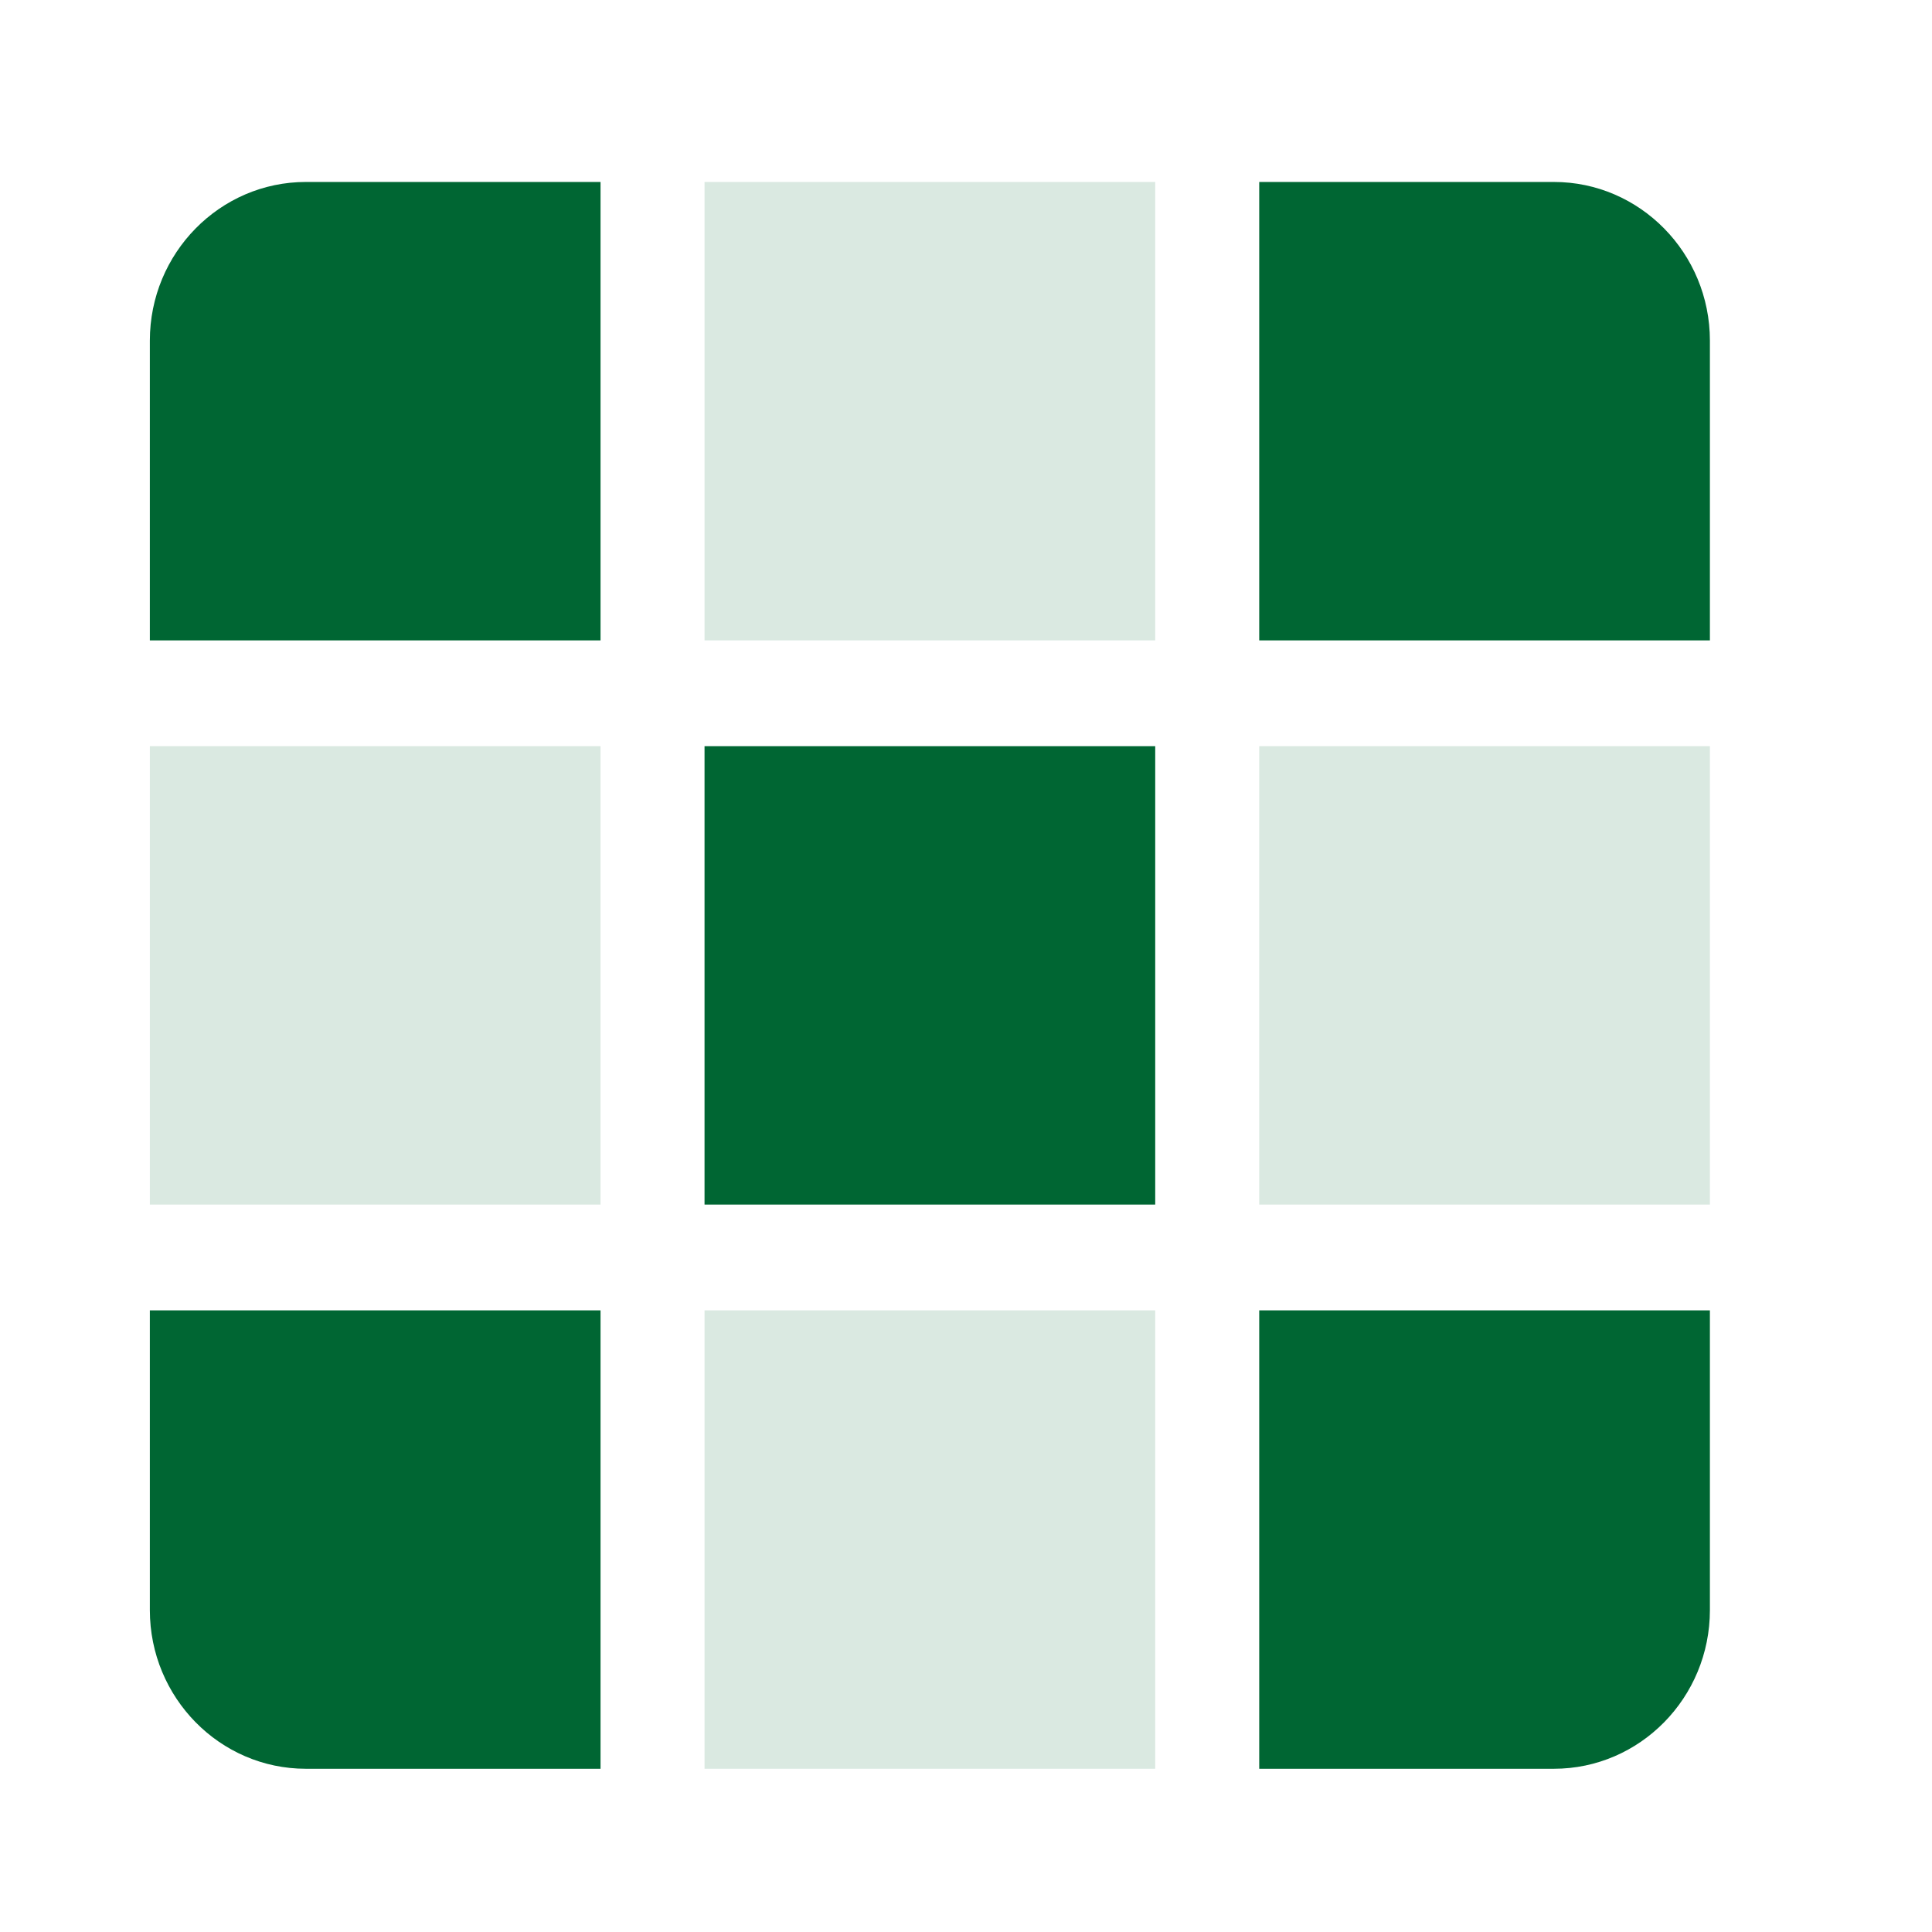
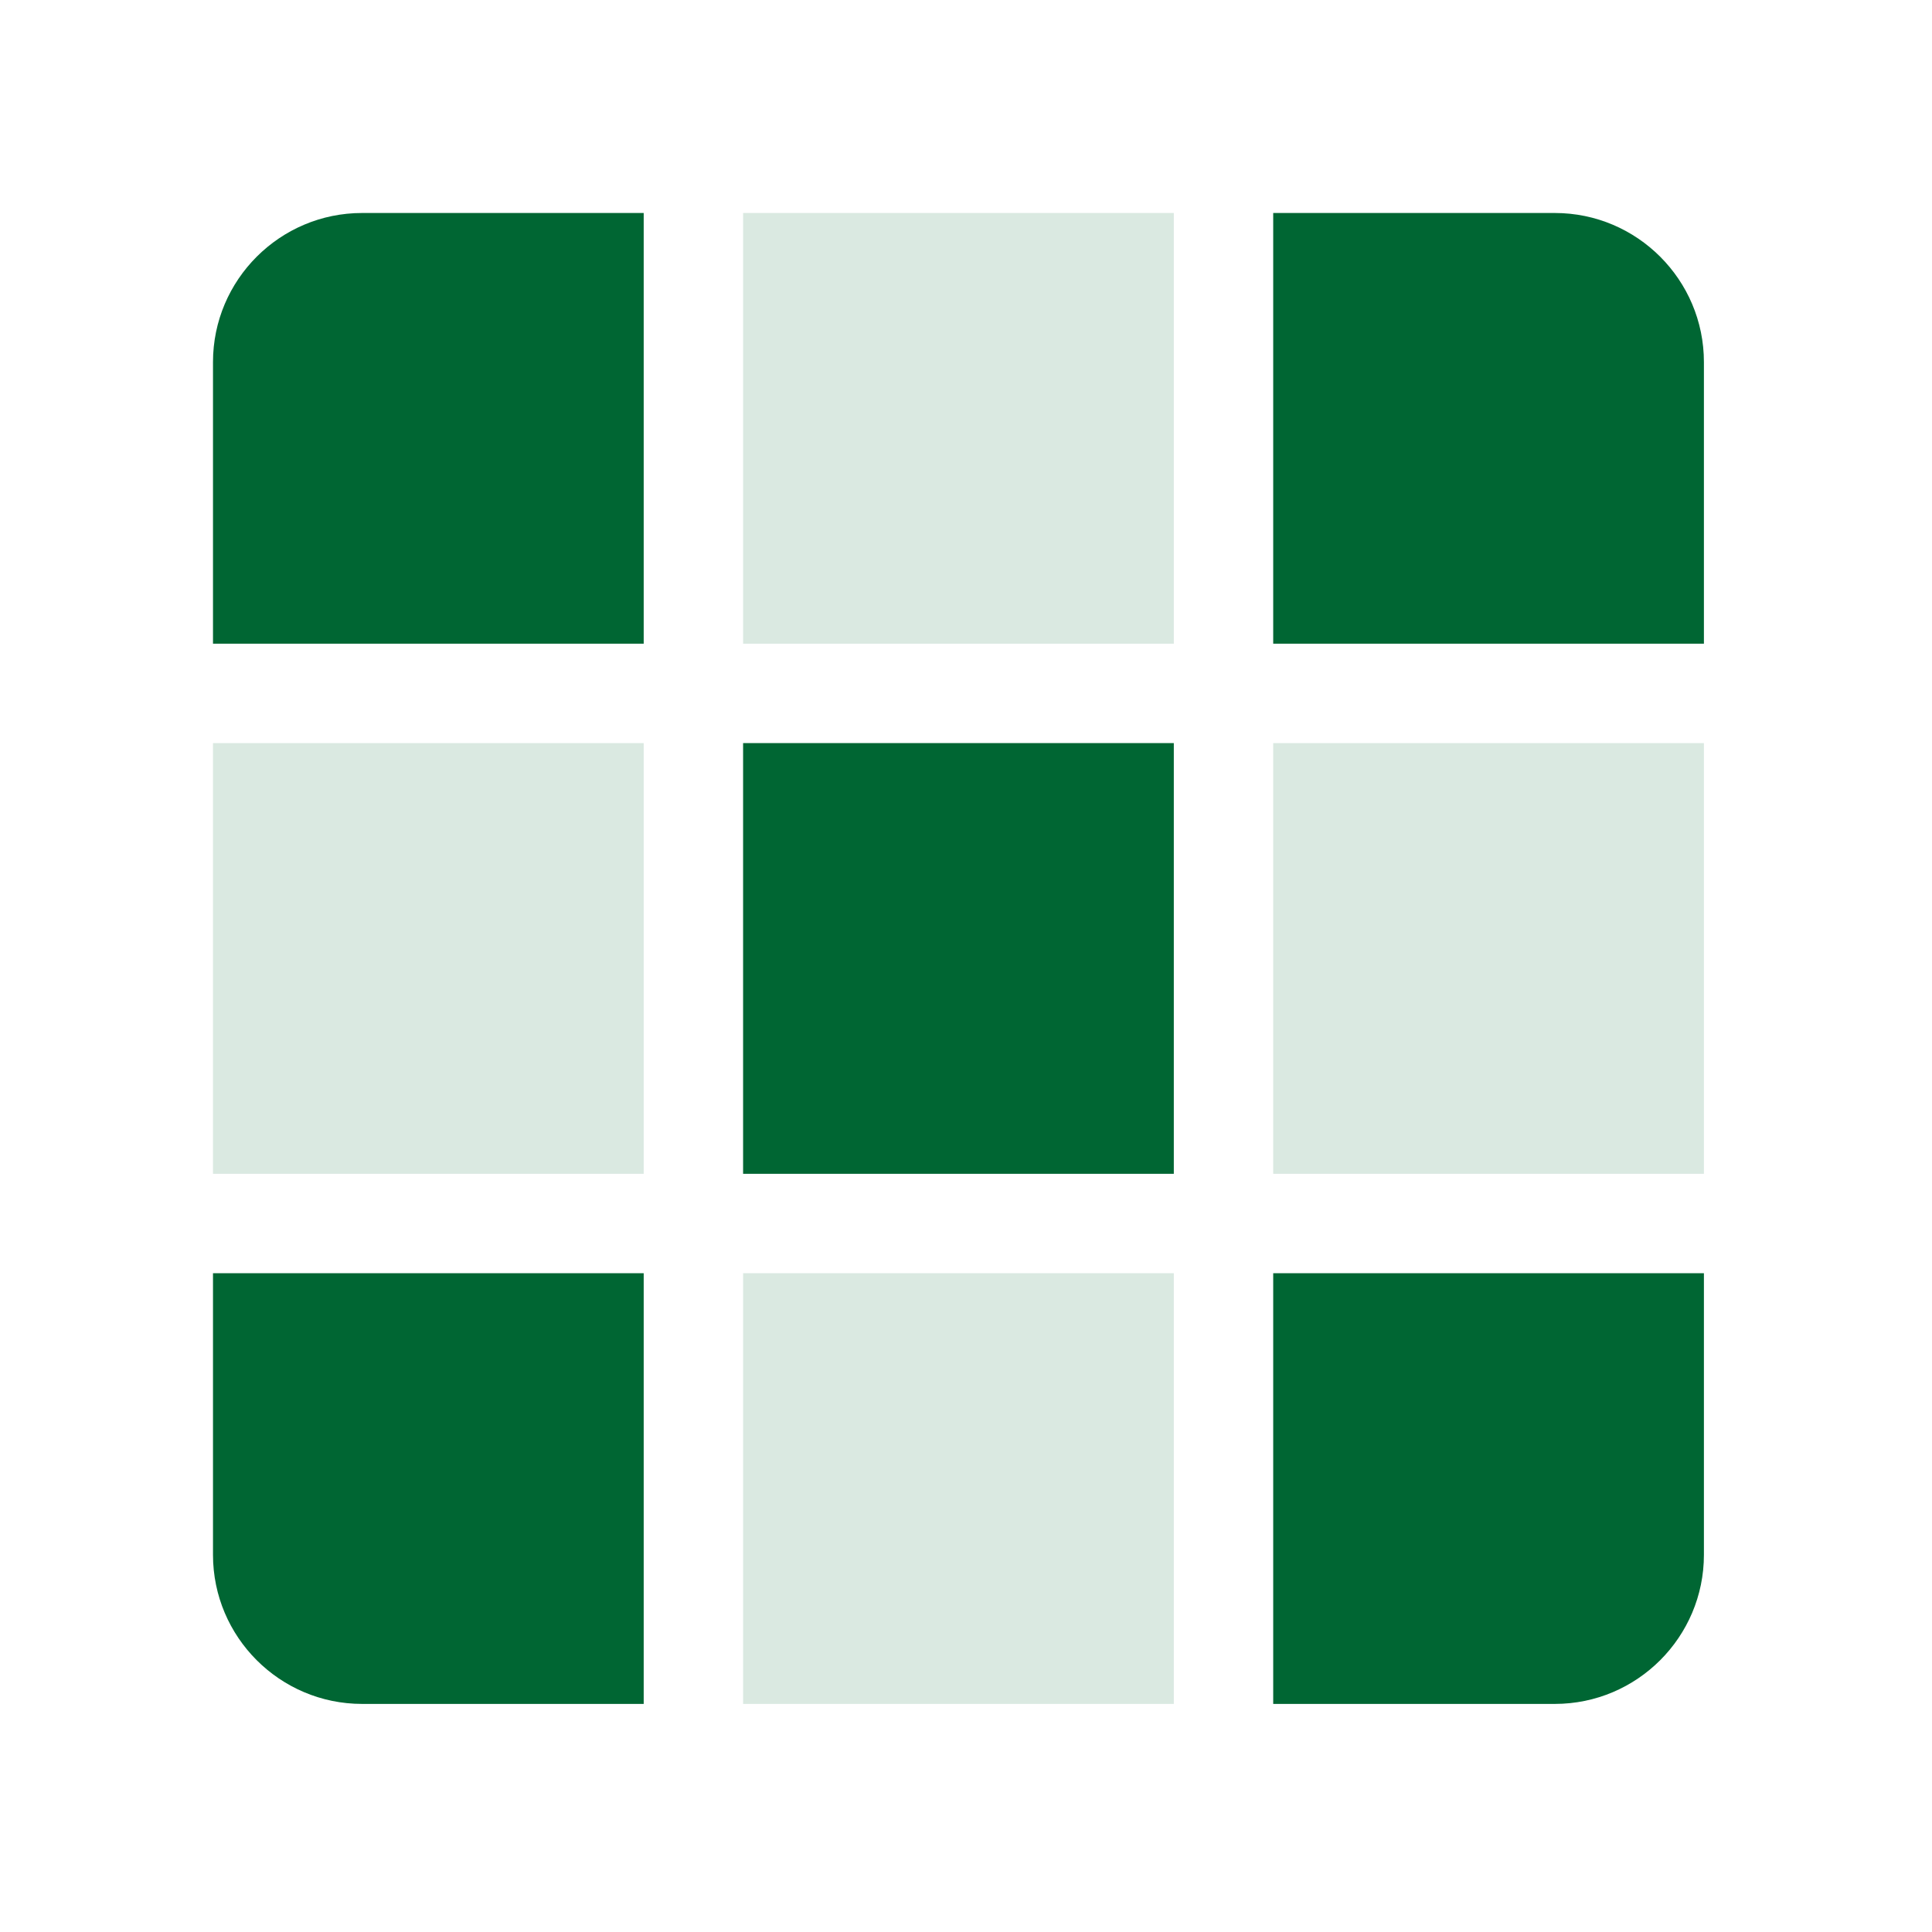
- <svg xmlns="http://www.w3.org/2000/svg" version="1.1" id="Layer_1" x="0px" y="0px" viewBox="0 0 512 512" style="enable-background:new 0 0 512 512;" xml:space="preserve">
-   <defs id="defs911" />
-   <g id="g828" transform="matrix(0.8074792,0,0,0.8213296,39.71191,48.22161)" style="fill:#006633;fill-opacity:1;opacity:0.148">
-     <g id="g826" style="fill:#006633;fill-opacity:1">
-       <rect y="182.044" width="147.911" height="147.911" id="rect824" x="0" style="fill:#006633;fill-opacity:1" />
+ <svg xmlns="http://www.w3.org/2000/svg" width="24mm" height="24mm" viewBox="0 0 24 24" version="1.1" id="svg8">
+   <defs id="defs2" />
+   <g id="layer1">
+     <g id="g922" transform="matrix(0.04479806,0,0,0.04404261,0.866817,0.5220279)">
+       <g id="g828" transform="matrix(0.8074792,0,0,0.8213296,39.71191,48.22161)" style="opacity:0.148;fill:#006633;fill-opacity:1">
+         <g id="g826" style="fill:#006633;fill-opacity:1">
+           <rect y="182.044" width="147.911" height="147.911" id="rect824" x="0" style="fill:#006633;fill-opacity:1" />
+         </g>
+       </g>
+       <g id="g834" transform="matrix(0.8074792,0,0,0.8213296,39.71191,48.22161)" style="opacity:0.148;fill:#006633;fill-opacity:1">
+         <g id="g832" style="fill:#006633;fill-opacity:1">
+           <rect x="182.044" width="147.911" height="147.911" id="rect830" y="0" style="fill:#006633;fill-opacity:1" />
+         </g>
+       </g>
+       <g id="g840" transform="matrix(0.8074792,0,0,0.8213296,39.71191,48.22161)" style="fill:#006633;fill-opacity:1">
+         <g id="g838" style="fill:#006633;fill-opacity:1">
+           <rect x="182.044" y="182.044" width="147.911" height="147.911" id="rect836" style="fill:#006633;fill-opacity:1" />
+         </g>
+       </g>
+       <g id="g846" transform="matrix(0.8074792,0,0,0.8213296,39.71191,48.22161)" style="opacity:0.148;fill:#006633;fill-opacity:1">
+         <g id="g844" style="fill:#006633;fill-opacity:1">
+           <rect x="182.044" y="364.089" width="147.911" height="147.911" id="rect842" style="fill:#006633;fill-opacity:1" />
+         </g>
+       </g>
+       <g id="g852" transform="matrix(0.8074792,0,0,0.8213296,39.71191,48.22161)" style="fill:#006633;fill-opacity:1">
+         <g id="g850" style="fill:#006633;fill-opacity:1">
+           <path d="M 460.8,0 H 364.089 V 147.911 H 512 V 51.2 C 512,22.967 489.033,0 460.8,0 Z" id="path848" style="fill:#006633;fill-opacity:1" />
+         </g>
+       </g>
+       <g id="g858" transform="matrix(0.8074792,0,0,0.8213296,39.71191,48.22161)" style="opacity:0.148;fill:#006633;fill-opacity:1">
+         <g id="g856" style="fill:#006633;fill-opacity:1">
+           <rect x="364.089" y="182.044" width="147.911" height="147.911" id="rect854" style="fill:#006633;fill-opacity:1" />
+         </g>
+       </g>
+       <g id="g864" transform="matrix(0.8074792,0,0,0.8213296,39.71191,48.22161)" style="fill:#006633;fill-opacity:1">
+         <g id="g862" style="fill:#006633;fill-opacity:1">
+           <path d="M 0,364.089 V 460.8 C 0,489.033 22.967,512 51.2,512 h 96.711 V 364.089 Z" id="path860" style="fill:#006633;fill-opacity:1" />
+         </g>
+       </g>
+       <g id="g870" transform="matrix(0.8074792,0,0,0.8213296,39.71191,48.22161)" style="fill:#006633;fill-opacity:1">
+         <g id="g868" style="fill:#006633;fill-opacity:1">
+           <path d="M 364.089,364.089 V 512 H 460.8 c 28.233,0 51.2,-22.967 51.2,-51.2 v -96.711 z" id="path866" style="fill:#006633;fill-opacity:1" />
+         </g>
+       </g>
+       <g id="g876" transform="matrix(0.8074792,0,0,0.8213296,39.71191,48.22161)" style="fill:#006633;fill-opacity:1">
+         <g id="g874" style="fill:#006633;fill-opacity:1">
+           <path d="M 51.2,0 C 22.967,0 0,22.967 0,51.2 v 96.711 H 147.911 V 0 Z" id="path872" style="fill:#006633;fill-opacity:1" />
+         </g>
+       </g>
    </g>
  </g>
-   <g id="g834" transform="matrix(0.8074792,0,0,0.8213296,39.71191,48.22161)" style="fill:#006633;fill-opacity:1;opacity:0.148">
-     <g id="g832" style="fill:#006633;fill-opacity:1">
-       <rect x="182.044" width="147.911" height="147.911" id="rect830" y="0" style="fill:#006633;fill-opacity:1" />
-     </g>
-   </g>
-   <g id="g840" transform="matrix(0.8074792,0,0,0.8213296,39.71191,48.22161)" style="fill:#006633;fill-opacity:1">
-     <g id="g838" style="fill:#006633;fill-opacity:1">
-       <rect x="182.044" y="182.044" width="147.911" height="147.911" id="rect836" style="fill:#006633;fill-opacity:1" />
-     </g>
-   </g>
-   <g id="g846" transform="matrix(0.8074792,0,0,0.8213296,39.71191,48.22161)" style="fill:#006633;fill-opacity:1;opacity:0.148">
-     <g id="g844" style="fill:#006633;fill-opacity:1">
-       <rect x="182.044" y="364.089" width="147.911" height="147.911" id="rect842" style="fill:#006633;fill-opacity:1" />
-     </g>
-   </g>
-   <g id="g852" transform="matrix(0.8074792,0,0,0.8213296,39.71191,48.22161)" style="fill:#006633;fill-opacity:1">
-     <g id="g850" style="fill:#006633;fill-opacity:1">
-       <path d="M 460.8,0 H 364.089 V 147.911 H 512 V 51.2 C 512,22.967 489.033,0 460.8,0 Z" id="path848" style="fill:#006633;fill-opacity:1" />
-     </g>
-   </g>
-   <g id="g858" transform="matrix(0.8074792,0,0,0.8213296,39.71191,48.22161)" style="fill:#006633;fill-opacity:1;opacity:0.148">
-     <g id="g856" style="fill:#006633;fill-opacity:1">
-       <rect x="364.089" y="182.044" width="147.911" height="147.911" id="rect854" style="fill:#006633;fill-opacity:1" />
-     </g>
-   </g>
-   <g id="g864" transform="matrix(0.8074792,0,0,0.8213296,39.71191,48.22161)" style="fill:#006633;fill-opacity:1">
-     <g id="g862" style="fill:#006633;fill-opacity:1">
-       <path d="M 0,364.089 V 460.8 C 0,489.033 22.967,512 51.2,512 h 96.711 V 364.089 Z" id="path860" style="fill:#006633;fill-opacity:1" />
-     </g>
-   </g>
-   <g id="g870" transform="matrix(0.8074792,0,0,0.8213296,39.71191,48.22161)" style="fill:#006633;fill-opacity:1">
-     <g id="g868" style="fill:#006633;fill-opacity:1">
-       <path d="M 364.089,364.089 V 512 H 460.8 c 28.233,0 51.2,-22.967 51.2,-51.2 v -96.711 z" id="path866" style="fill:#006633;fill-opacity:1" />
-     </g>
-   </g>
-   <g id="g876" transform="matrix(0.8074792,0,0,0.8213296,39.71191,48.22161)" style="fill:#006633;fill-opacity:1">
-     <g id="g874" style="fill:#006633;fill-opacity:1">
-       <path d="M 51.2,0 C 22.967,0 0,22.967 0,51.2 v 96.711 H 147.911 V 0 Z" id="path872" style="fill:#006633;fill-opacity:1" />
-     </g>
-   </g>
-   <g id="g878" transform="matrix(0.8074792,0,0,0.8213296,39.71191,48.22161)">
- </g>
-   <g id="g880" transform="matrix(0.8074792,0,0,0.8213296,39.71191,48.22161)">
- </g>
-   <g id="g882" transform="matrix(0.8074792,0,0,0.8213296,39.71191,48.22161)">
- </g>
-   <g id="g884" transform="matrix(0.8074792,0,0,0.8213296,39.71191,48.22161)">
- </g>
-   <g id="g886" transform="matrix(0.8074792,0,0,0.8213296,39.71191,48.22161)">
- </g>
-   <g id="g888" transform="matrix(0.8074792,0,0,0.8213296,39.71191,48.22161)">
- </g>
-   <g id="g890" transform="matrix(0.8074792,0,0,0.8213296,39.71191,48.22161)">
- </g>
-   <g id="g892" transform="matrix(0.8074792,0,0,0.8213296,39.71191,48.22161)">
- </g>
-   <g id="g894" transform="matrix(0.8074792,0,0,0.8213296,39.71191,48.22161)">
- </g>
-   <g id="g896" transform="matrix(0.8074792,0,0,0.8213296,39.71191,48.22161)">
- </g>
-   <g id="g898" transform="matrix(0.8074792,0,0,0.8213296,39.71191,48.22161)">
- </g>
-   <g id="g900" transform="matrix(0.8074792,0,0,0.8213296,39.71191,48.22161)">
- </g>
-   <g id="g902" transform="matrix(0.8074792,0,0,0.8213296,39.71191,48.22161)">
- </g>
-   <g id="g904" transform="matrix(0.8074792,0,0,0.8213296,39.71191,48.22161)">
- </g>
-   <g id="g906" transform="matrix(0.8074792,0,0,0.8213296,39.71191,48.22161)">
- </g>
</svg>
